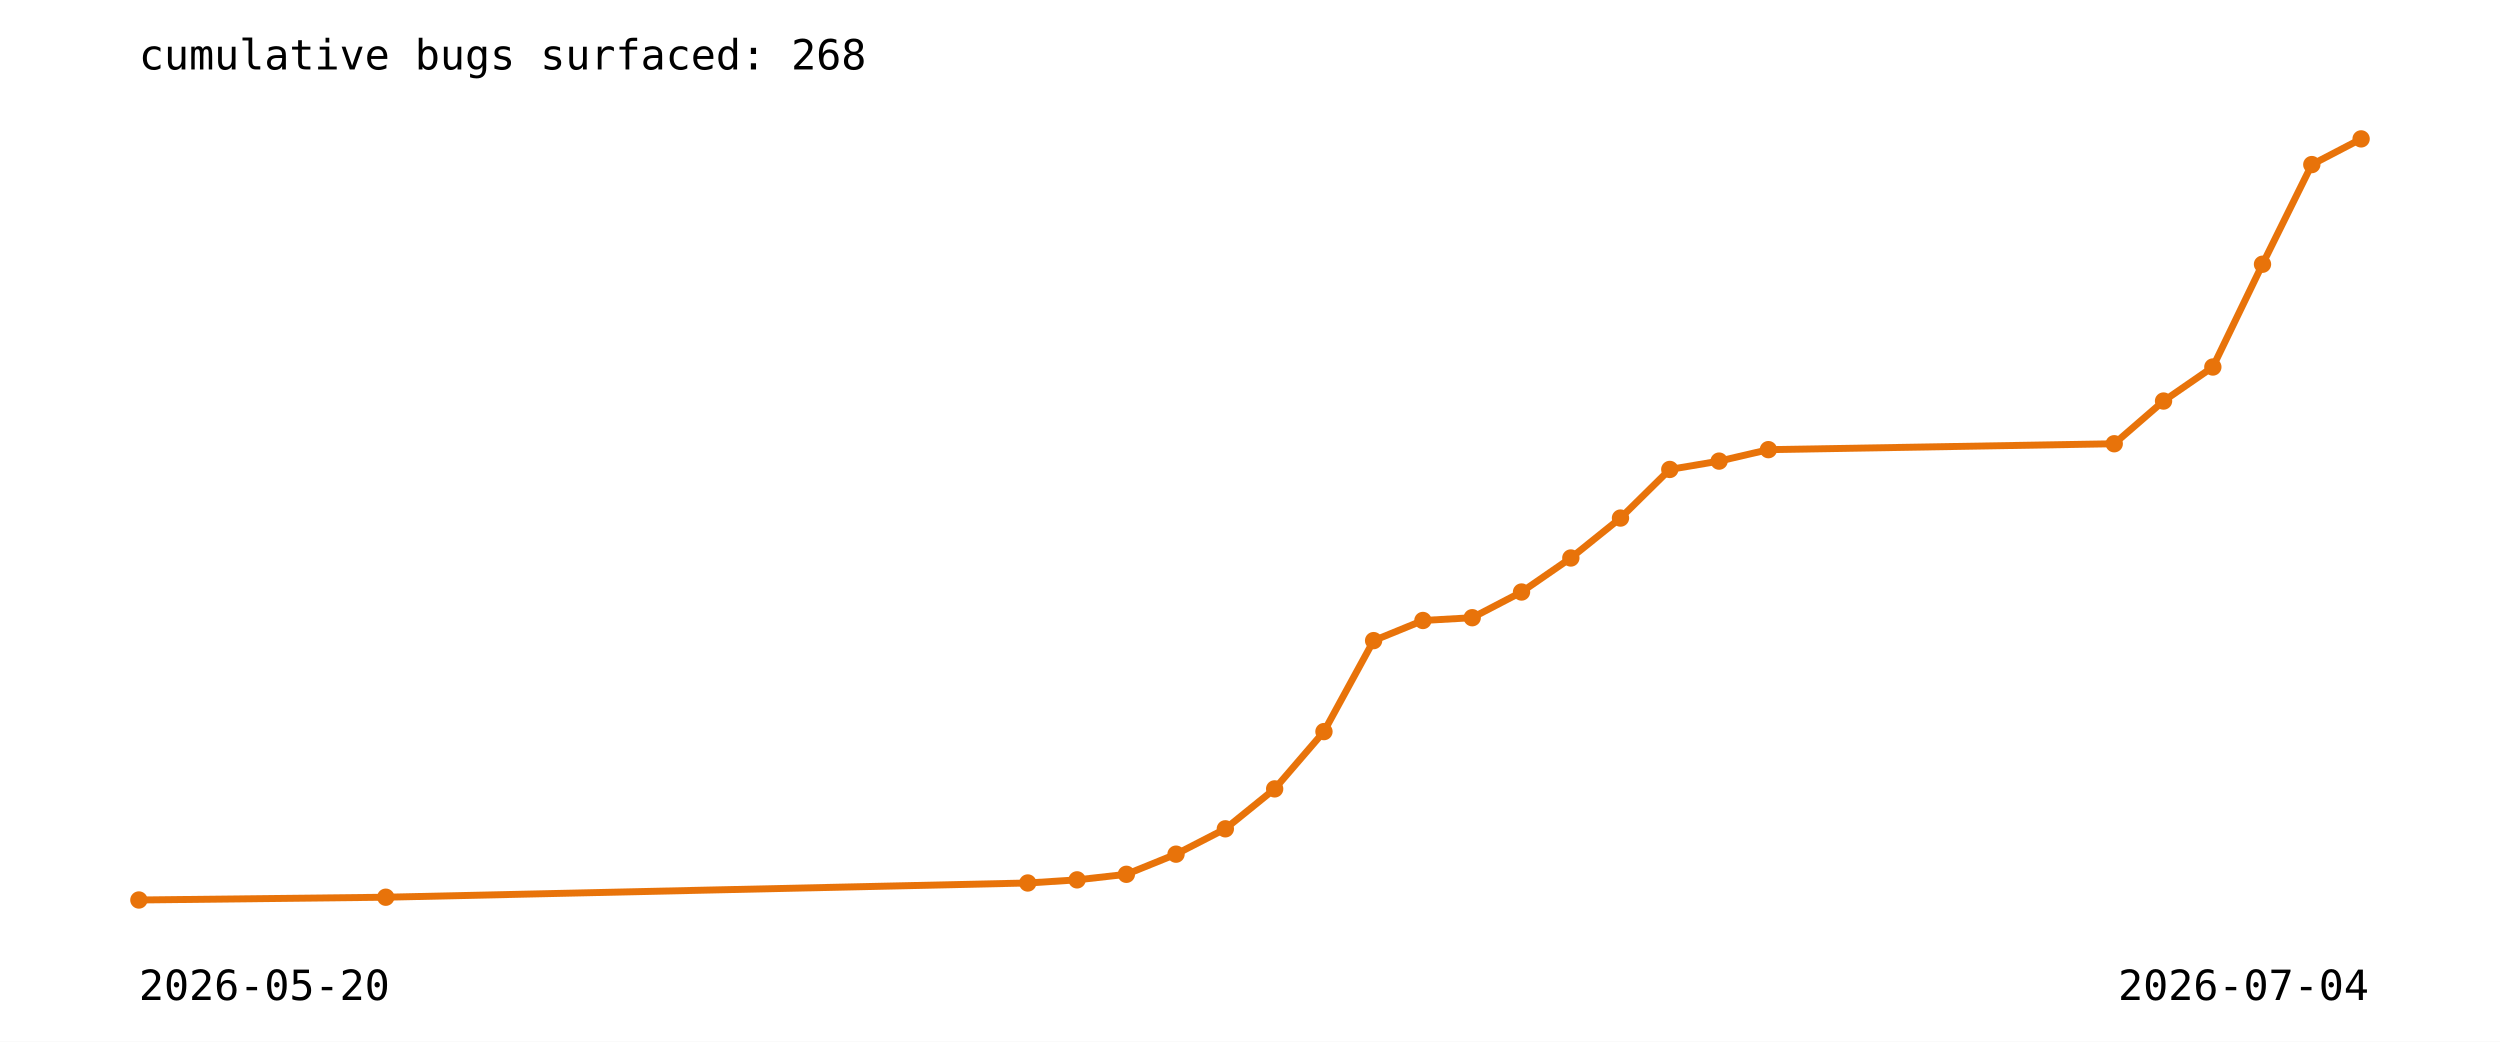
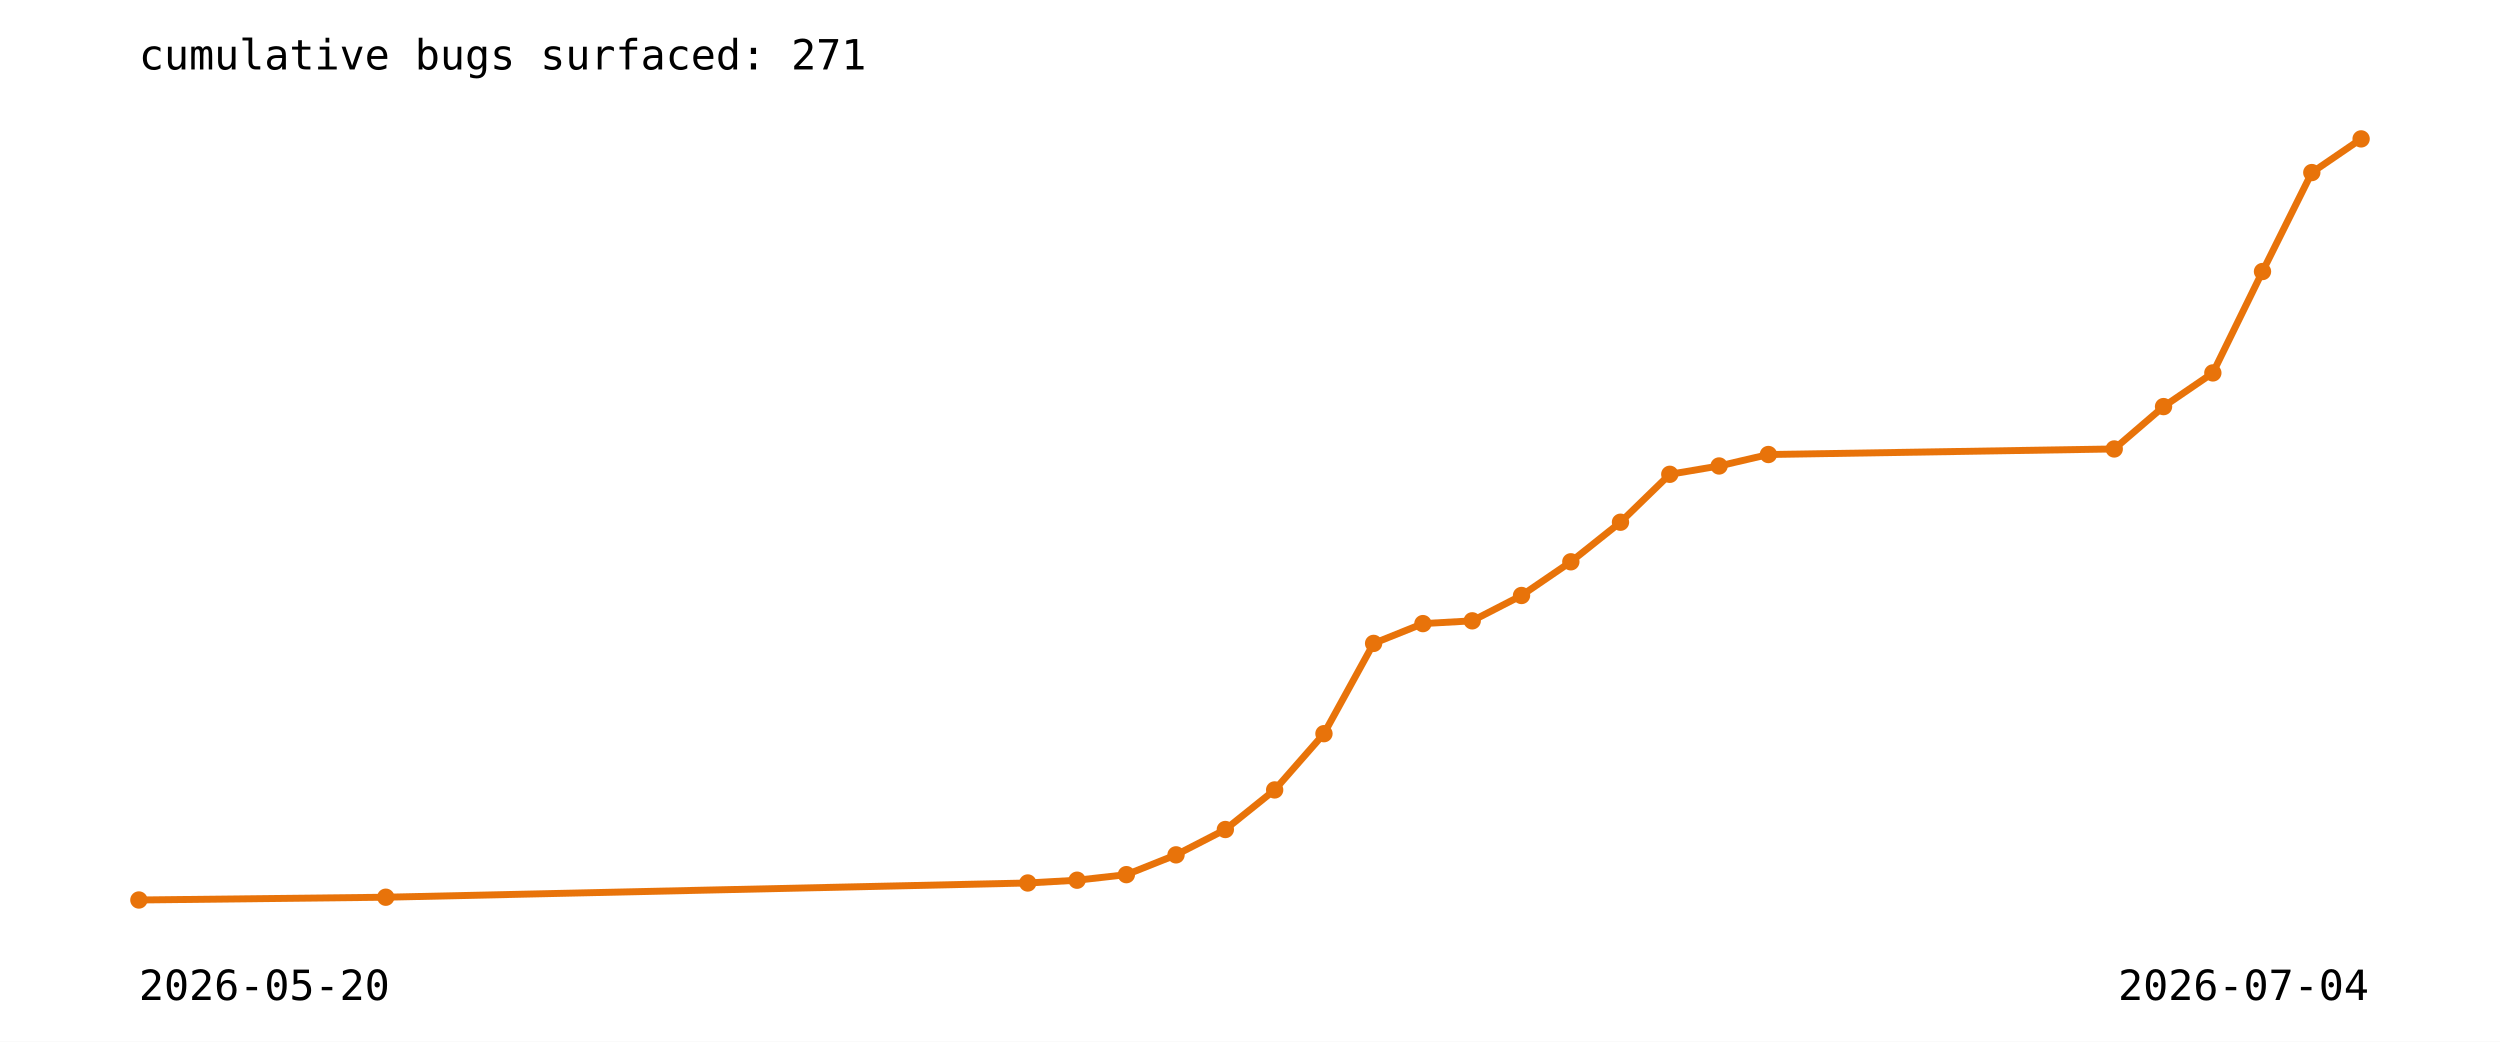
<svg xmlns="http://www.w3.org/2000/svg" width="720" height="300" font-family="monospace" font-size="12">
  <rect width="720" height="300" fill="white" />
-   <polyline fill="none" stroke="#e8730a" stroke-width="2" points="40.0,259.2 111.1,258.4 296.0,254.3 310.2,253.4 324.4,251.8 338.7,246.0 352.9,238.7 367.1,227.2 381.3,210.7 395.6,184.5 409.8,178.7 424.0,177.9 438.2,170.5 452.4,160.7 466.7,149.2 480.9,135.2 495.1,132.8 509.3,129.5 608.9,127.8 623.1,115.5 637.3,105.7 651.6,76.1 665.8,47.4 680.0,40.0" />
+   <polyline fill="none" stroke="#e8730a" stroke-width="2" points="40.0,259.2 111.1,258.4 296.0,254.3 310.2,253.5 324.4,251.9 338.7,246.2 352.9,238.9 367.1,227.5 381.3,211.3 395.6,185.3 409.8,179.6 424.0,178.8 438.2,171.5 452.4,161.8 466.7,150.4 480.9,136.6 495.1,134.2 509.3,130.9 608.9,129.3 623.1,117.1 637.3,107.4 651.6,78.2 665.8,49.7 680.0,40.0" />
  <circle cx="40.0" cy="259.2" r="2.5" fill="#e8730a" />
  <circle cx="111.1" cy="258.4" r="2.5" fill="#e8730a" />
  <circle cx="296.0" cy="254.3" r="2.5" fill="#e8730a" />
-   <circle cx="310.2" cy="253.4" r="2.5" fill="#e8730a" />
-   <circle cx="324.4" cy="251.8" r="2.5" fill="#e8730a" />
-   <circle cx="338.7" cy="246.0" r="2.5" fill="#e8730a" />
-   <circle cx="352.9" cy="238.7" r="2.5" fill="#e8730a" />
-   <circle cx="367.1" cy="227.2" r="2.5" fill="#e8730a" />
-   <circle cx="381.3" cy="210.7" r="2.5" fill="#e8730a" />
-   <circle cx="395.6" cy="184.5" r="2.5" fill="#e8730a" />
-   <circle cx="409.8" cy="178.7" r="2.5" fill="#e8730a" />
-   <circle cx="424.0" cy="177.9" r="2.5" fill="#e8730a" />
-   <circle cx="438.2" cy="170.5" r="2.5" fill="#e8730a" />
-   <circle cx="452.4" cy="160.7" r="2.5" fill="#e8730a" />
-   <circle cx="466.7" cy="149.2" r="2.5" fill="#e8730a" />
-   <circle cx="480.9" cy="135.2" r="2.5" fill="#e8730a" />
-   <circle cx="495.1" cy="132.8" r="2.5" fill="#e8730a" />
-   <circle cx="509.3" cy="129.5" r="2.5" fill="#e8730a" />
-   <circle cx="608.9" cy="127.8" r="2.5" fill="#e8730a" />
-   <circle cx="623.1" cy="115.5" r="2.5" fill="#e8730a" />
-   <circle cx="637.3" cy="105.7" r="2.5" fill="#e8730a" />
-   <circle cx="651.6" cy="76.1" r="2.5" fill="#e8730a" />
-   <circle cx="665.8" cy="47.4" r="2.5" fill="#e8730a" />
+   <circle cx="310.2" cy="253.5" r="2.5" fill="#e8730a" />
+   <circle cx="324.4" cy="251.9" r="2.5" fill="#e8730a" />
+   <circle cx="338.7" cy="246.2" r="2.5" fill="#e8730a" />
+   <circle cx="352.9" cy="238.9" r="2.5" fill="#e8730a" />
+   <circle cx="367.1" cy="227.5" r="2.5" fill="#e8730a" />
+   <circle cx="381.3" cy="211.3" r="2.5" fill="#e8730a" />
+   <circle cx="395.6" cy="185.3" r="2.5" fill="#e8730a" />
+   <circle cx="409.8" cy="179.6" r="2.5" fill="#e8730a" />
+   <circle cx="424.0" cy="178.8" r="2.5" fill="#e8730a" />
+   <circle cx="438.2" cy="171.5" r="2.5" fill="#e8730a" />
+   <circle cx="452.4" cy="161.8" r="2.5" fill="#e8730a" />
+   <circle cx="466.7" cy="150.4" r="2.5" fill="#e8730a" />
+   <circle cx="480.9" cy="136.6" r="2.5" fill="#e8730a" />
+   <circle cx="495.1" cy="134.2" r="2.5" fill="#e8730a" />
+   <circle cx="509.3" cy="130.9" r="2.5" fill="#e8730a" />
+   <circle cx="608.9" cy="129.3" r="2.5" fill="#e8730a" />
+   <circle cx="623.1" cy="117.1" r="2.5" fill="#e8730a" />
+   <circle cx="637.3" cy="107.4" r="2.5" fill="#e8730a" />
+   <circle cx="651.6" cy="78.2" r="2.5" fill="#e8730a" />
+   <circle cx="665.8" cy="49.7" r="2.5" fill="#e8730a" />
  <circle cx="680.0" cy="40.0" r="2.5" fill="#e8730a" />
  <text x="40" y="288">2026-05-20</text>
  <text x="610" y="288">2026-07-04</text>
-   <text x="40" y="20">cumulative bugs surfaced: 268</text>
+   <text x="40" y="20">cumulative bugs surfaced: 271</text>
</svg>
